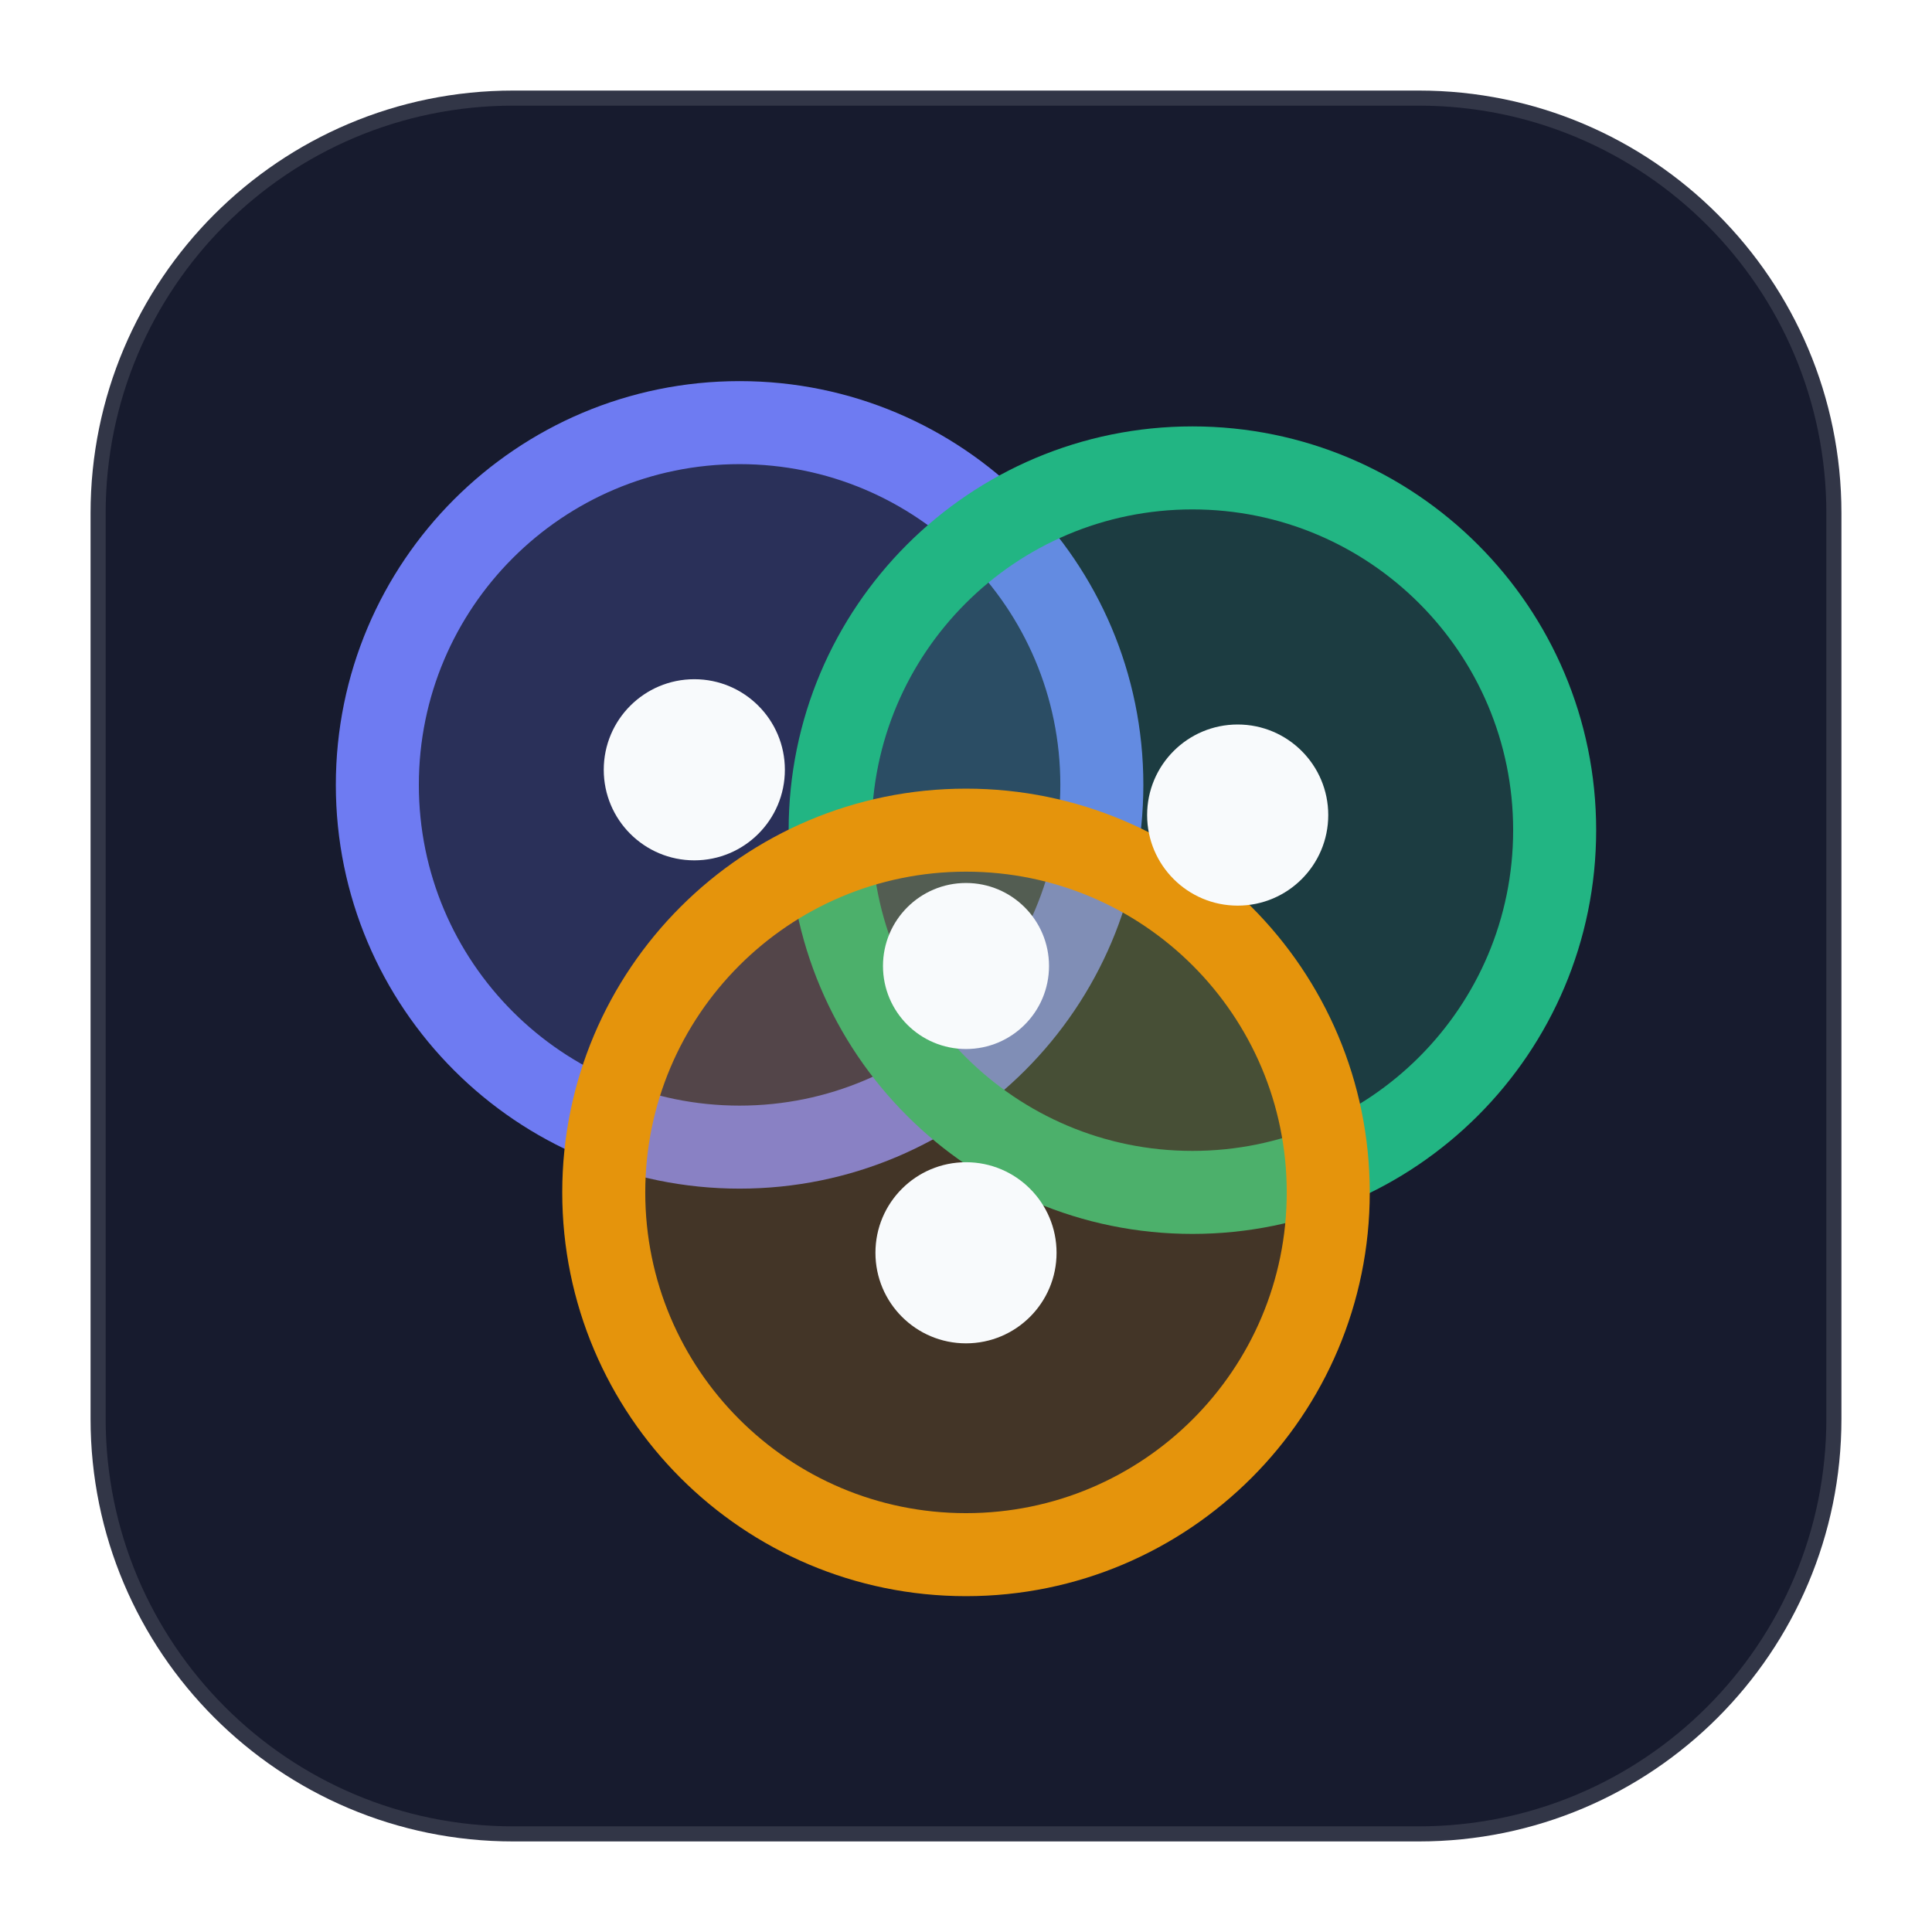
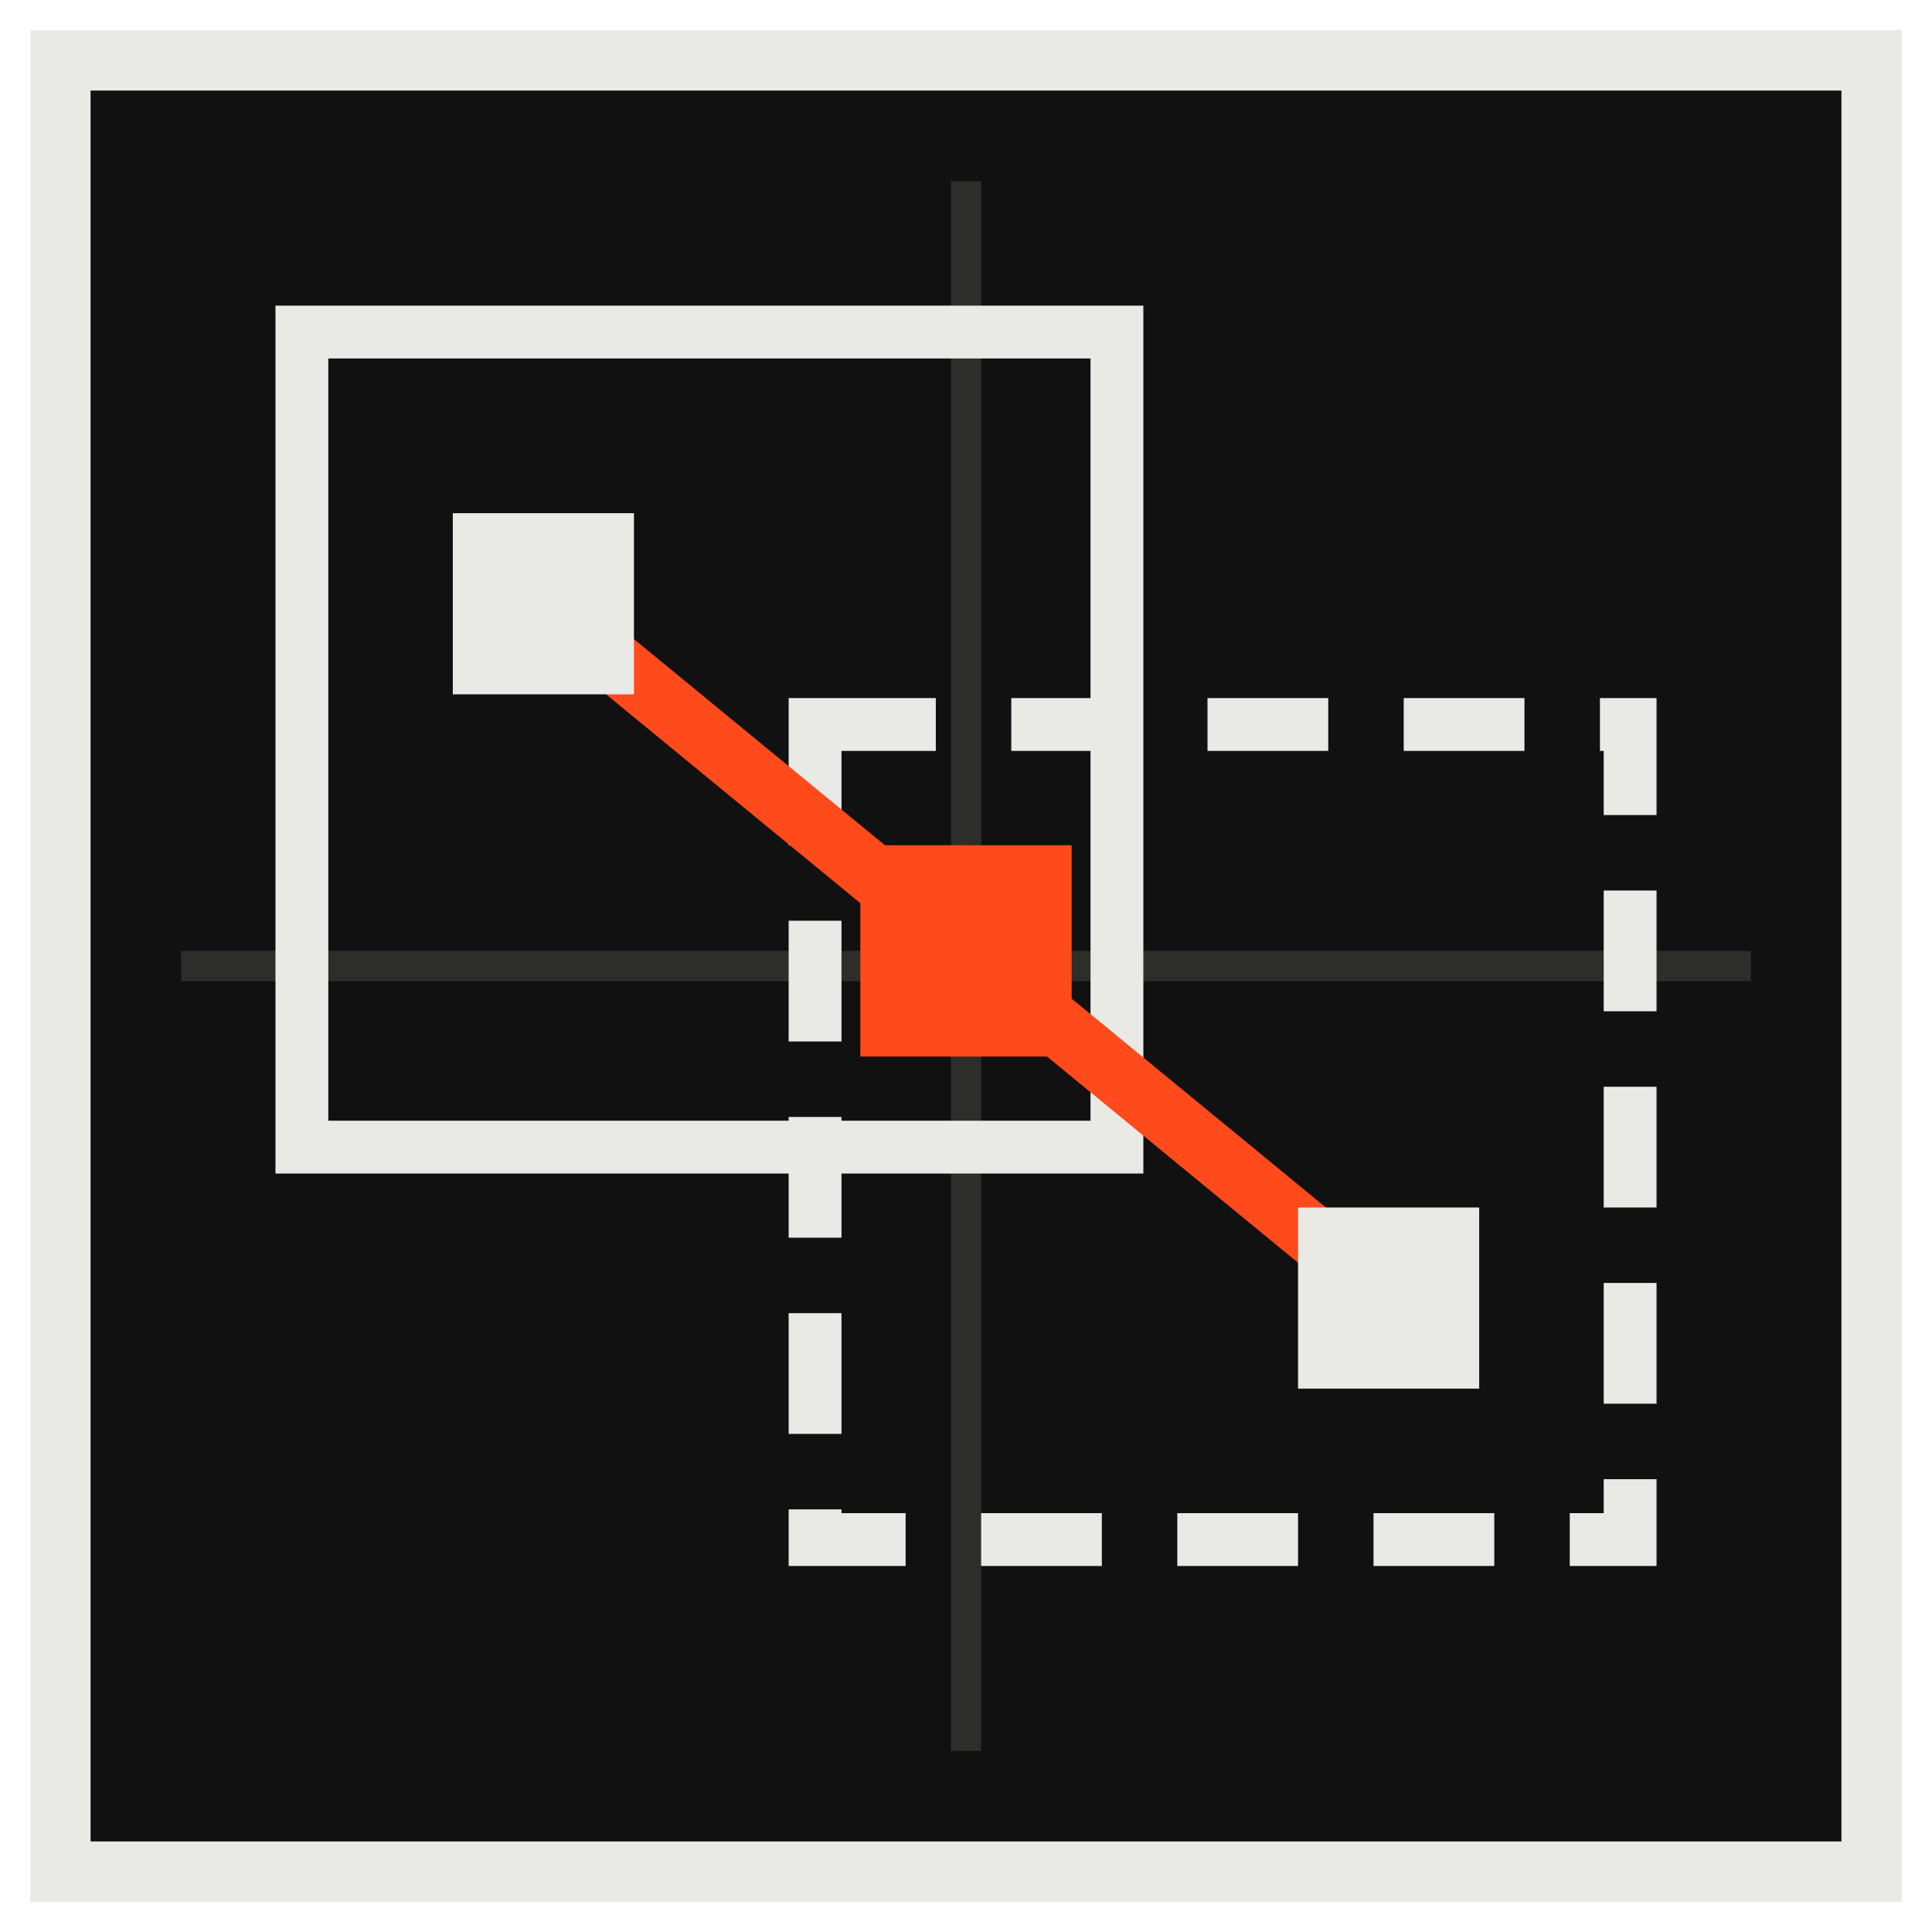
<svg xmlns="http://www.w3.org/2000/svg" viewBox="0 0 128 128" fill="none">
-   <rect x="6" y="6" width="116" height="116" rx="28" fill="#171b2e" />
-   <rect x="6" y="6" width="116" height="116" rx="28" stroke="rgba(255,255,255,0.12)" stroke-width="2" />
-   <circle cx="49" cy="52" r="24" fill="rgba(110,123,242,0.22)" stroke="#6e7bf2" stroke-width="5.5" />
-   <circle cx="79" cy="55" r="24" fill="rgba(52,211,153,0.18)" stroke="#22b583" stroke-width="5.5" />
-   <circle cx="64" cy="79" r="24" fill="rgba(245,158,11,0.20)" stroke="#e5940c" stroke-width="5.5" />
-   <circle cx="46" cy="51" r="6" fill="#f8fafc" />
-   <circle cx="82" cy="54" r="6" fill="#f8fafc" />
-   <circle cx="64" cy="64" r="5.5" fill="#f8fafc" />
-   <circle cx="64" cy="83" r="6" fill="#f8fafc" />
+   <rect x="4" y="4" width="120" height="120" fill="#111111" stroke="#e9e9e6" stroke-width="4" />
+   <line x1="64" y1="12" x2="64" y2="116" stroke="#2d2d2a" stroke-width="2" />
+   <line x1="12" y1="64" x2="116" y2="64" stroke="#2d2d2a" stroke-width="2" />
+   <rect x="20" y="22" width="54" height="54" stroke="#e9e9e6" stroke-width="3.5" />
+   <rect x="54" y="48" width="54" height="54" stroke="#e9e9e6" stroke-width="3.5" stroke-dasharray="8 5" />
+   <line x1="36" y1="40" x2="92" y2="86" stroke="#ff4a1c" stroke-width="4" />
+   <rect x="30" y="34" width="12" height="12" fill="#e9e9e6" />
+   <rect x="86" y="80" width="12" height="12" fill="#e9e9e6" />
+   <rect x="57" y="56" width="14" height="14" fill="#ff4a1c" />
</svg>
